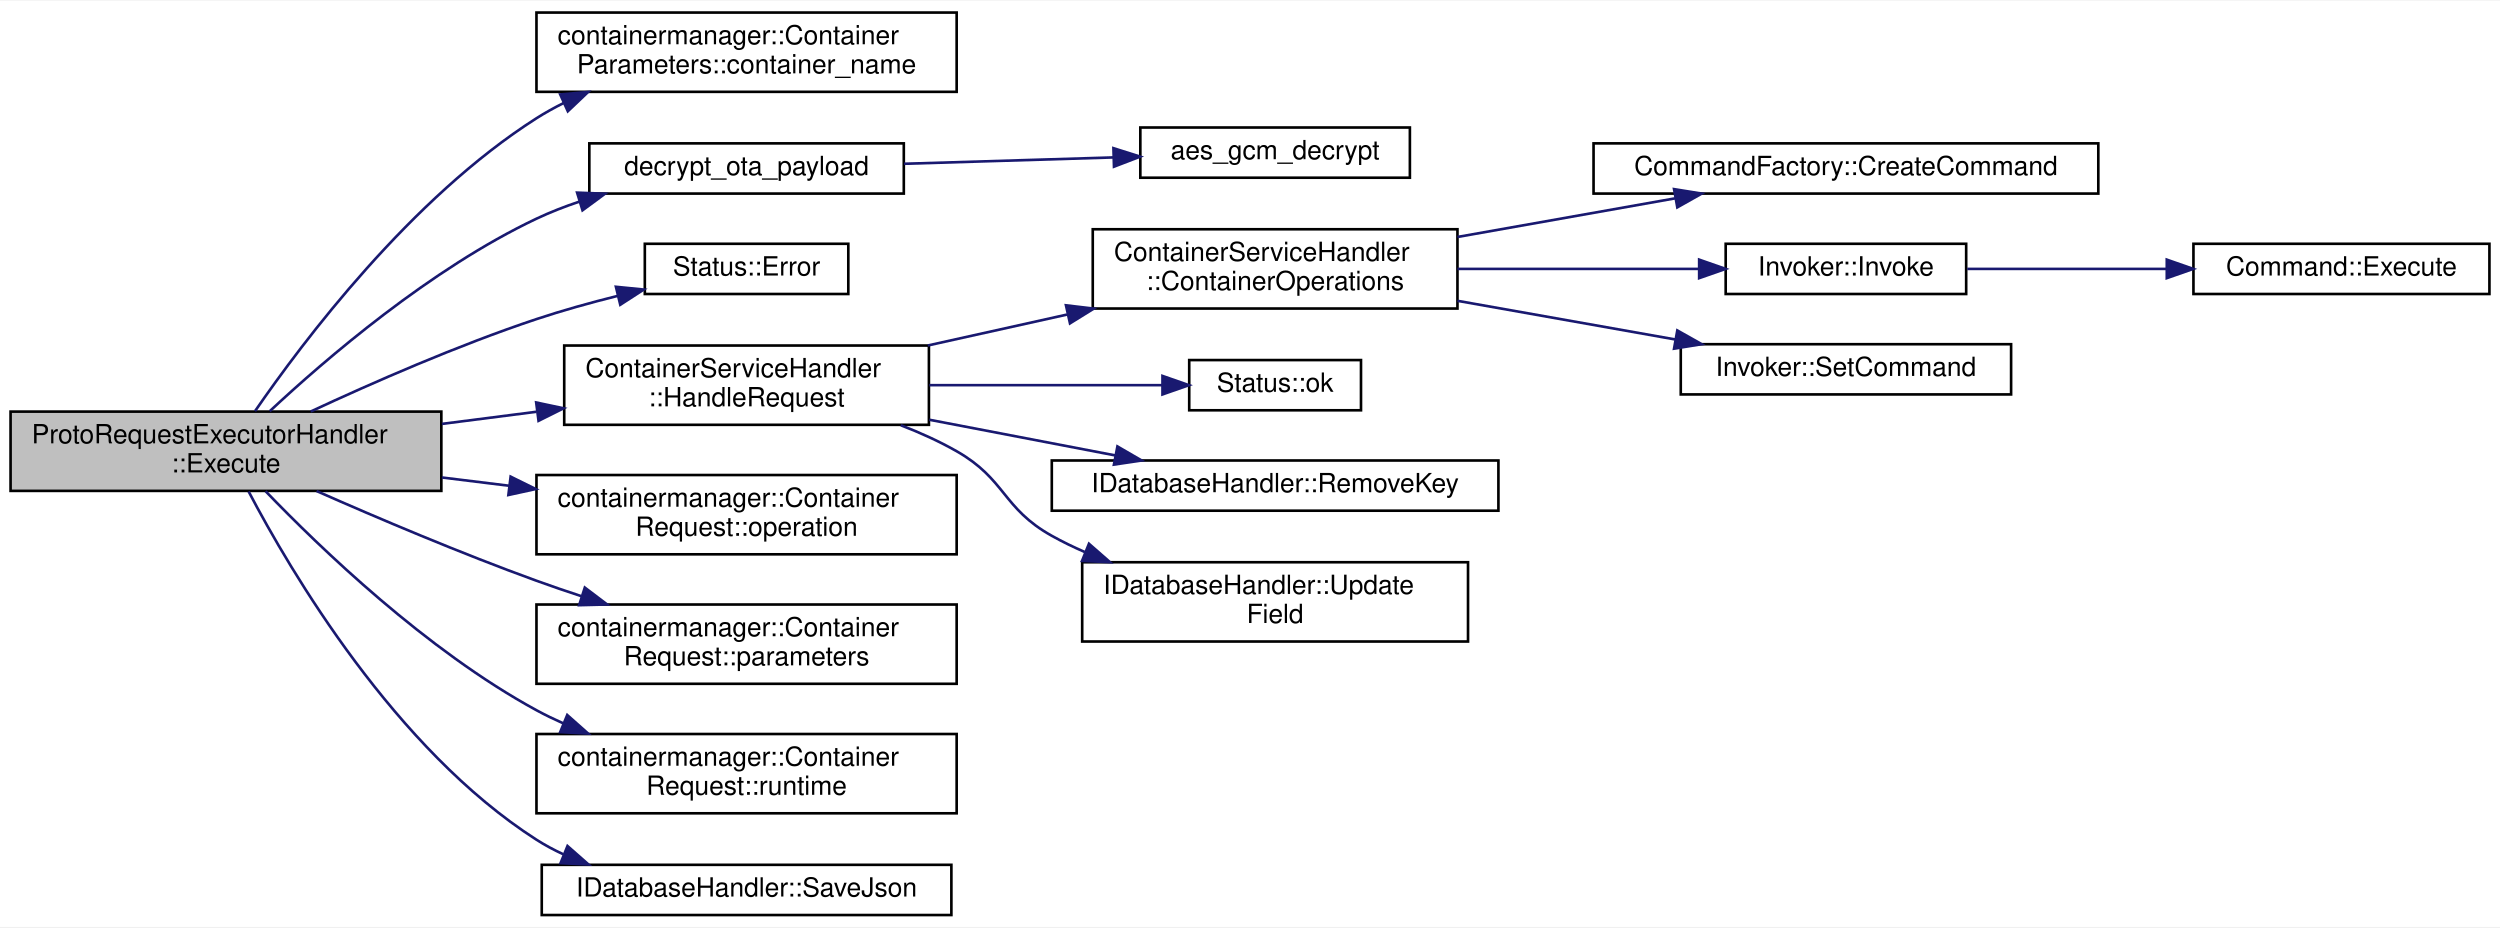
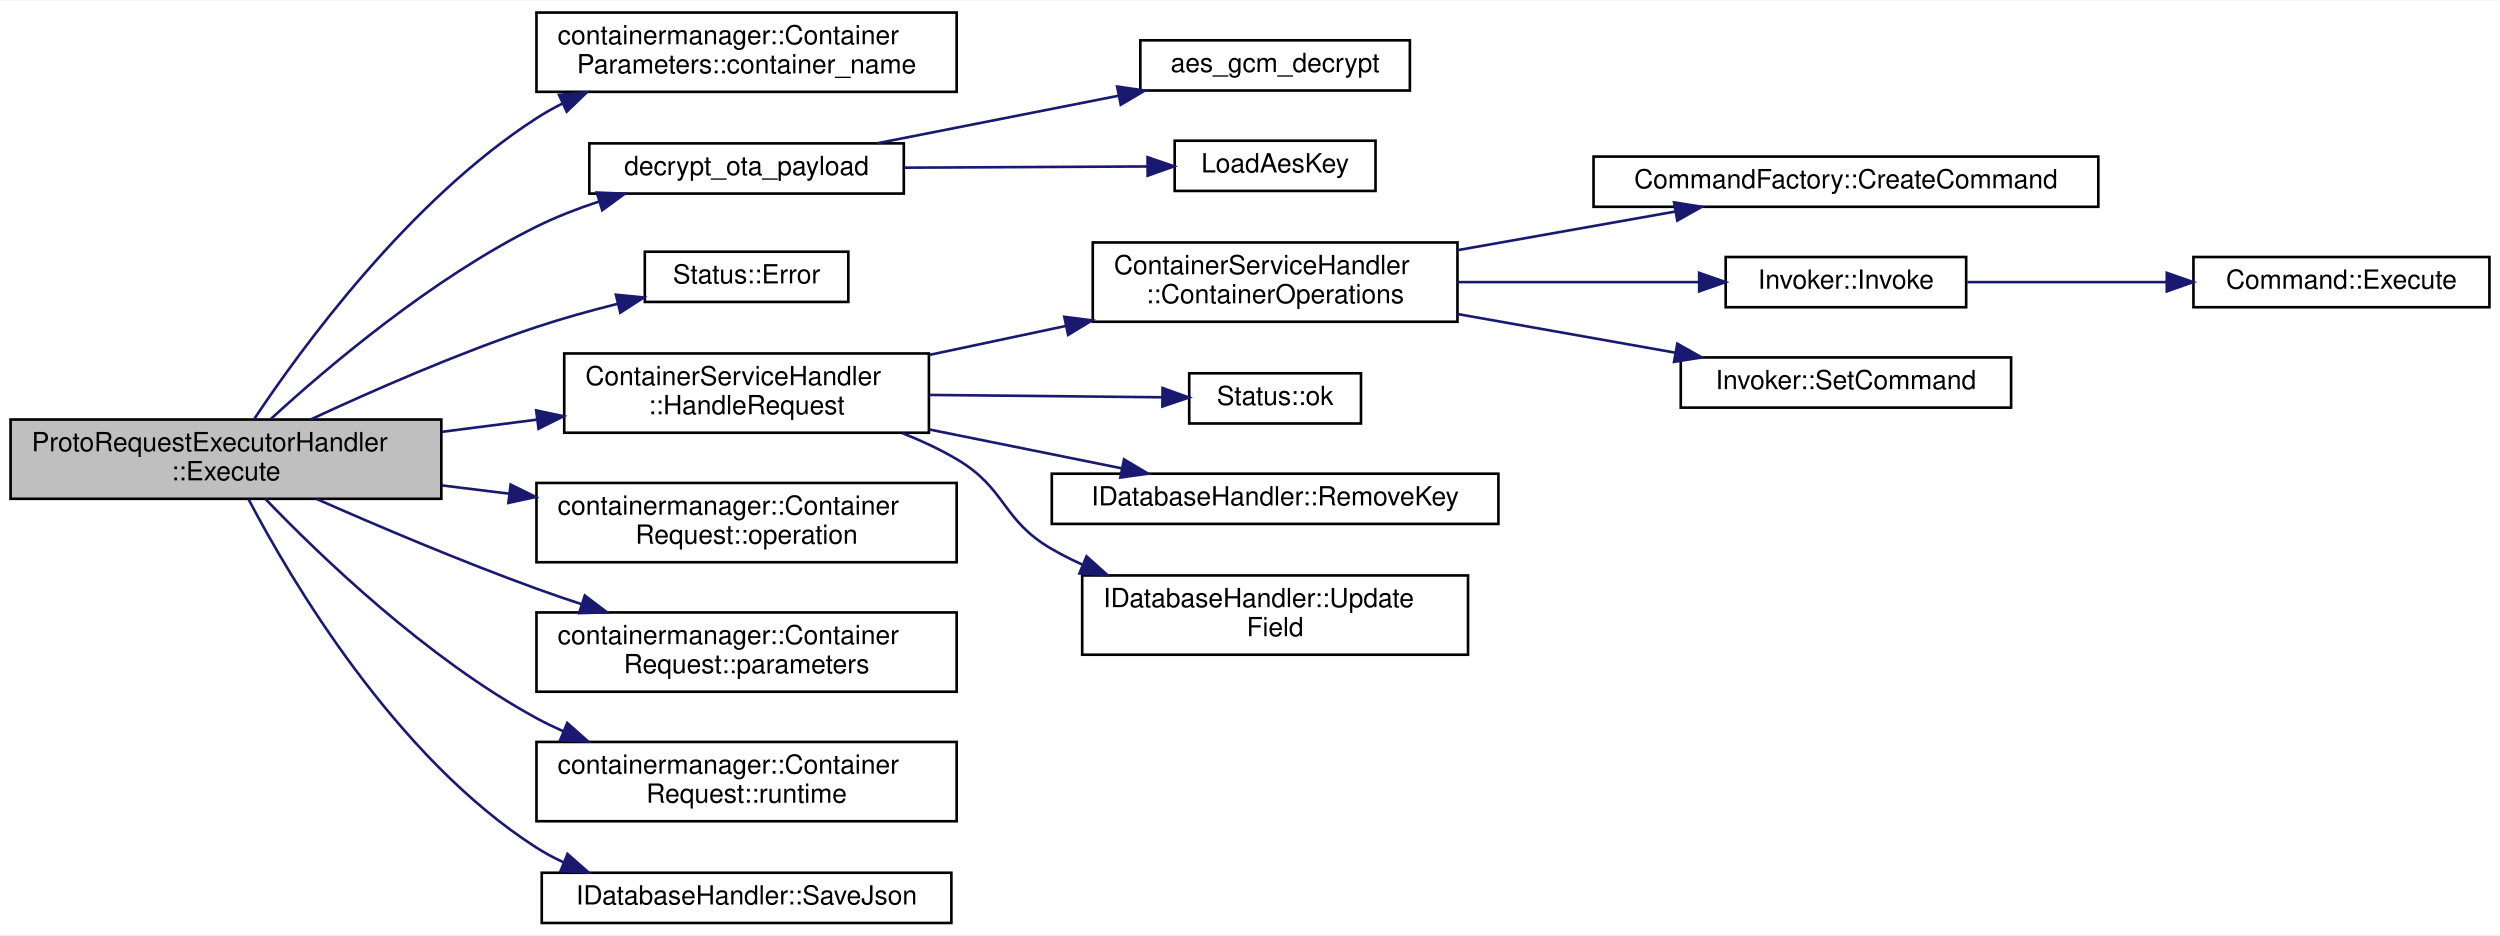
- <svg xmlns="http://www.w3.org/2000/svg" xmlns:xlink="http://www.w3.org/1999/xlink" width="946pt" height="351pt" viewBox="0.00 0.00 946.00 350.50">
-   <g id="graph0" class="graph" transform="scale(1 1) rotate(0) translate(4 346.5)">
-     <polygon fill="white" stroke="transparent" points="-4,4 -4,-346.5 942,-346.5 942,4 -4,4" />
+ <svg xmlns="http://www.w3.org/2000/svg" xmlns:xlink="http://www.w3.org/1999/xlink" width="946pt" height="354pt" viewBox="0.00 0.00 946.00 353.50">
+   <g id="graph0" class="graph" transform="scale(1 1) rotate(0) translate(4 349.5)">
+     <polygon fill="white" stroke="transparent" points="-4,4 -4,-349.5 942,-349.5 942,4 -4,4" />
    <g id="node1" class="node">
      <g id="a_node1">
        <a xlink:title="Receives a serialized protobuf string, deserializes, saves to DB, and returns result as JSON.">
          <polygon fill="#bfbfbf" stroke="black" points="0,-161 0,-191 163,-191 163,-161 0,-161" />
          <text text-anchor="start" x="8" y="-179" font-family="Helvetica,sans-Serif" font-size="10.00">ProtoRequestExecutorHandler</text>
          <text text-anchor="middle" x="81.5" y="-168" font-family="Helvetica,sans-Serif" font-size="10.00">::Execute</text>
        </a>
      </g>
    </g>
    <g id="node2" class="node">
      <g id="a_node2">
        <a xlink:href="classcontainermanager_1_1ContainerParameters.html#a1fa02ce02859ee70a41e1b4fe203e412" target="_top" xlink:title=" ">
-           <polygon fill="white" stroke="black" points="199,-312 199,-342 358,-342 358,-312 199,-312" />
-           <text text-anchor="start" x="207" y="-330" font-family="Helvetica,sans-Serif" font-size="10.00">containermanager::Container</text>
-           <text text-anchor="middle" x="278.5" y="-319" font-family="Helvetica,sans-Serif" font-size="10.00">Parameters::container_name</text>
+           <polygon fill="white" stroke="black" points="199,-315 199,-345 358,-345 358,-315 199,-315" />
+           <text text-anchor="start" x="207" y="-333" font-family="Helvetica,sans-Serif" font-size="10.00">containermanager::Container</text>
+           <text text-anchor="middle" x="278.5" y="-322" font-family="Helvetica,sans-Serif" font-size="10.00">Parameters::container_name</text>
        </a>
      </g>
    </g>
    <g id="edge1" class="edge">
-       <path fill="none" stroke="midnightblue" d="M92.5,-191.17C110.63,-217.51 151.49,-271.78 199,-302 202.3,-304.1 205.79,-306.03 209.39,-307.82" />
-       <polygon fill="midnightblue" stroke="midnightblue" points="207.98,-311.02 218.54,-311.94 210.86,-304.64 207.98,-311.02" />
+       <path fill="none" stroke="midnightblue" d="M92.13,-191.11C109.97,-217.93 150.8,-273.95 199,-305 202.13,-307.02 205.44,-308.88 208.85,-310.6" />
+       <polygon fill="midnightblue" stroke="midnightblue" points="207.53,-313.85 218.08,-314.84 210.45,-307.49 207.53,-313.85" />
    </g>
    <g id="node3" class="node">
      <g id="a_node3">
-         <a xlink:href="aes__gcm__decrypt_8hpp.html#aafa6ad411734eeb8c3783999c926ac2b" target="_top" xlink:title=" ">
-           <polygon fill="white" stroke="black" points="219,-273.5 219,-292.5 338,-292.5 338,-273.5 219,-273.5" />
-           <text text-anchor="middle" x="278.5" y="-280.5" font-family="Helvetica,sans-Serif" font-size="10.00">decrypt_ota_payload</text>
+         <a xlink:href="aes__gcm__decrypt_8hpp.html#aafa6ad411734eeb8c3783999c926ac2b" target="_top" xlink:title="Decrypts an OTA (over-the-air) payload formatted as [IV|TAG|CIPHERTEXT]. Loads the AES key from file ...">
+           <polygon fill="white" stroke="black" points="219,-276.5 219,-295.5 338,-295.5 338,-276.5 219,-276.5" />
+           <text text-anchor="middle" x="278.5" y="-283.5" font-family="Helvetica,sans-Serif" font-size="10.00">decrypt_ota_payload</text>
        </a>
      </g>
    </g>
    <g id="edge2" class="edge">
-       <path fill="none" stroke="midnightblue" d="M98.07,-191.15C119.19,-210.87 158.91,-245.02 199,-264 204.2,-266.46 209.74,-268.62 215.39,-270.51" />
-       <polygon fill="midnightblue" stroke="midnightblue" points="214.37,-273.86 224.95,-273.45 216.42,-267.17 214.37,-273.86" />
-     </g>
-     <g id="node5" class="node">
-       <g id="a_node5">
+       <path fill="none" stroke="midnightblue" d="M98.54,-191.27C119.86,-210.8 159.48,-244.42 199,-264 206.39,-267.66 214.49,-270.8 222.59,-273.46" />
+       <polygon fill="midnightblue" stroke="midnightblue" points="221.83,-276.89 232.42,-276.47 223.88,-270.19 221.83,-276.89" />
+     </g>
+     <g id="node6" class="node">
+       <g id="a_node6">
        <a xlink:href="structStatus.html#ace3b560f6a5f4a2d62a02b6e03700538" target="_top" xlink:title="Returns an error Status with the given code and message.">
          <polygon fill="white" stroke="black" points="240,-235.5 240,-254.5 317,-254.5 317,-235.5 240,-235.5" />
          <text text-anchor="middle" x="278.5" y="-242.5" font-family="Helvetica,sans-Serif" font-size="10.00">Status::Error</text>
        </a>
      </g>
    </g>
-     <g id="edge4" class="edge">
+     <g id="edge5" class="edge">
      <path fill="none" stroke="midnightblue" d="M113.59,-191.04C136.75,-201.82 169.35,-216.13 199,-226 208.78,-229.26 219.41,-232.21 229.61,-234.76" />
      <polygon fill="midnightblue" stroke="midnightblue" points="229.06,-238.23 239.6,-237.18 230.71,-231.43 229.06,-238.23" />
    </g>
-     <g id="node6" class="node">
-       <g id="a_node6">
+     <g id="node7" class="node">
+       <g id="a_node7">
        <a xlink:href="classContainerServiceHandler.html#a16f0650a9d5719fc441541a2adc5f29a" target="_top" xlink:title="Handles a container request by dispatching to the appropriate operation. Updates the container status...">
          <polygon fill="white" stroke="black" points="209.5,-186 209.5,-216 347.5,-216 347.5,-186 209.5,-186" />
          <text text-anchor="start" x="217.5" y="-204" font-family="Helvetica,sans-Serif" font-size="10.00">ContainerServiceHandler</text>
          <text text-anchor="middle" x="278.5" y="-193" font-family="Helvetica,sans-Serif" font-size="10.00">::HandleRequest</text>
        </a>
      </g>
    </g>
-     <g id="edge5" class="edge">
+     <g id="edge6" class="edge">
      <path fill="none" stroke="midnightblue" d="M163.22,-186.35C175.05,-187.87 187.22,-189.43 199.01,-190.94" />
      <polygon fill="midnightblue" stroke="midnightblue" points="198.89,-194.45 209.25,-192.25 199.78,-187.51 198.89,-194.45" />
    </g>
-     <g id="node15" class="node">
-       <g id="a_node15">
+     <g id="node16" class="node">
+       <g id="a_node16">
        <a xlink:href="classcontainermanager_1_1ContainerRequest.html#a28ace998fd1164adc2da2f87d4f45ab0" target="_top" xlink:title=" ">
          <polygon fill="white" stroke="black" points="199,-137 199,-167 358,-167 358,-137 199,-137" />
          <text text-anchor="start" x="207" y="-155" font-family="Helvetica,sans-Serif" font-size="10.00">containermanager::Container</text>
          <text text-anchor="middle" x="278.5" y="-144" font-family="Helvetica,sans-Serif" font-size="10.00">Request::operation</text>
        </a>
      </g>
    </g>
-     <g id="edge14" class="edge">
+     <g id="edge15" class="edge">
      <path fill="none" stroke="midnightblue" d="M163.22,-166.07C171.66,-165.03 180.26,-163.97 188.78,-162.92" />
      <polygon fill="midnightblue" stroke="midnightblue" points="189.22,-166.39 198.72,-161.7 188.37,-159.44 189.22,-166.39" />
    </g>
-     <g id="node16" class="node">
-       <g id="a_node16">
+     <g id="node17" class="node">
+       <g id="a_node17">
        <a xlink:href="classcontainermanager_1_1ContainerRequest.html#aa9ca92cdaef7d9ae3358c34fa8a024dd" target="_top" xlink:title=" ">
          <polygon fill="white" stroke="black" points="199,-88 199,-118 358,-118 358,-88 199,-88" />
          <text text-anchor="start" x="207" y="-106" font-family="Helvetica,sans-Serif" font-size="10.00">containermanager::Container</text>
          <text text-anchor="middle" x="278.5" y="-95" font-family="Helvetica,sans-Serif" font-size="10.00">Request::parameters</text>
        </a>
      </g>
    </g>
-     <g id="edge15" class="edge">
+     <g id="edge16" class="edge">
      <path fill="none" stroke="midnightblue" d="M115.79,-160.94C138.9,-150.74 170.53,-137.31 199,-127 204.49,-125.01 210.24,-123.04 216.02,-121.14" />
      <polygon fill="midnightblue" stroke="midnightblue" points="217.29,-124.41 225.74,-118.01 215.15,-117.75 217.29,-124.41" />
    </g>
-     <g id="node17" class="node">
-       <g id="a_node17">
+     <g id="node18" class="node">
+       <g id="a_node18">
        <a xlink:href="classcontainermanager_1_1ContainerRequest.html#a83c720592fa42a002f8a88c190cecfa5" target="_top" xlink:title=" ">
          <polygon fill="white" stroke="black" points="199,-39 199,-69 358,-69 358,-39 199,-39" />
          <text text-anchor="start" x="207" y="-57" font-family="Helvetica,sans-Serif" font-size="10.00">containermanager::Container</text>
          <text text-anchor="middle" x="278.5" y="-46" font-family="Helvetica,sans-Serif" font-size="10.00">Request::runtime</text>
        </a>
      </g>
    </g>
-     <g id="edge16" class="edge">
+     <g id="edge17" class="edge">
      <path fill="none" stroke="midnightblue" d="M96.5,-160.87C117.04,-139.51 157.44,-100.6 199,-78 202.26,-76.23 205.67,-74.57 209.16,-73.02" />
      <polygon fill="midnightblue" stroke="midnightblue" points="210.64,-76.19 218.56,-69.16 207.98,-69.72 210.64,-76.19" />
    </g>
-     <g id="node18" class="node">
-       <g id="a_node18">
+     <g id="node19" class="node">
+       <g id="a_node19">
        <a xlink:href="classIDatabaseHandler.html#ae77b65ff51207a07704ae8efebac2125" target="_top" xlink:title="Saves a JSON object to the database with the specified key.">
          <polygon fill="white" stroke="black" points="201,-0.5 201,-19.5 356,-19.5 356,-0.5 201,-0.5" />
          <text text-anchor="middle" x="278.5" y="-7.5" font-family="Helvetica,sans-Serif" font-size="10.00">IDatabaseHandler::SaveJson</text>
        </a>
      </g>
    </g>
-     <g id="edge17" class="edge">
+     <g id="edge18" class="edge">
      <path fill="none" stroke="midnightblue" d="M90.08,-160.77C105.91,-130.6 145.51,-63.22 199,-29 202.2,-26.95 205.6,-25.13 209.13,-23.5" />
      <polygon fill="midnightblue" stroke="midnightblue" points="210.74,-26.62 218.69,-19.63 208.11,-20.13 210.74,-26.62" />
    </g>
    <g id="node4" class="node">
      <g id="a_node4">
-         <a xlink:href="aes__gcm__decrypt_8cpp.html#adac74448236ae767b76ec9f551cee9e2" target="_top" xlink:title=" ">
-           <polygon fill="white" stroke="black" points="427.5,-279.5 427.5,-298.5 529.5,-298.5 529.5,-279.5 427.5,-279.5" />
-           <text text-anchor="middle" x="478.5" y="-286.5" font-family="Helvetica,sans-Serif" font-size="10.00">aes_gcm_decrypt</text>
+         <a xlink:href="aes__gcm__decrypt_8cpp.html#adac74448236ae767b76ec9f551cee9e2" target="_top" xlink:title="Decrypts AES-256-GCM encrypted ciphertext.">
+           <polygon fill="white" stroke="black" points="427.5,-315.5 427.5,-334.5 529.5,-334.5 529.5,-315.5 427.5,-315.5" />
+           <text text-anchor="middle" x="478.5" y="-322.5" font-family="Helvetica,sans-Serif" font-size="10.00">aes_gcm_decrypt</text>
        </a>
      </g>
    </g>
    <g id="edge3" class="edge">
-       <path fill="none" stroke="midnightblue" d="M338.1,-284.78C363.06,-285.53 392.15,-286.41 417.28,-287.18" />
-       <polygon fill="midnightblue" stroke="midnightblue" points="417.32,-290.68 427.42,-287.48 417.53,-283.68 417.32,-290.68" />
-     </g>
-     <g id="node7" class="node">
-       <g id="a_node7">
+       <path fill="none" stroke="midnightblue" d="M327.94,-295.54C355.49,-300.97 390.17,-307.8 419.21,-313.52" />
+       <polygon fill="midnightblue" stroke="midnightblue" points="418.73,-316.99 429.22,-315.49 420.09,-310.12 418.73,-316.99" />
+     </g>
+     <g id="node5" class="node">
+       <g id="a_node5">
+         <a xlink:href="aes__gcm__decrypt_8cpp.html#ac3bd08c44501a45d3a1e0129b7b3b046" target="_top" xlink:title="Loads the AES-256 key from a file at runtime. The key file should contain a 64-character hex string (...">
+           <polygon fill="white" stroke="black" points="440.5,-277.5 440.5,-296.5 516.5,-296.5 516.5,-277.5 440.5,-277.5" />
+           <text text-anchor="middle" x="478.5" y="-284.5" font-family="Helvetica,sans-Serif" font-size="10.00">LoadAesKey</text>
+         </a>
+       </g>
+     </g>
+     <g id="edge4" class="edge">
+       <path fill="none" stroke="midnightblue" d="M338.1,-286.3C367.43,-286.44 402.46,-286.62 430.07,-286.76" />
+       <polygon fill="midnightblue" stroke="midnightblue" points="430.24,-290.26 440.26,-286.81 430.27,-283.26 430.24,-290.26" />
+     </g>
+     <g id="node8" class="node">
+       <g id="a_node8">
        <a xlink:href="classContainerServiceHandler.html#a9c527464b3d91168a747a33361994000" target="_top" xlink:title="Performs the specified container operation using the request structure. Invokes the appropriate comma...">
-           <polygon fill="white" stroke="black" points="409.5,-230 409.5,-260 547.5,-260 547.5,-230 409.5,-230" />
-           <text text-anchor="start" x="417.5" y="-248" font-family="Helvetica,sans-Serif" font-size="10.00">ContainerServiceHandler</text>
-           <text text-anchor="middle" x="478.5" y="-237" font-family="Helvetica,sans-Serif" font-size="10.00">::ContainerOperations</text>
-         </a>
-       </g>
-     </g>
-     <g id="edge6" class="edge">
-       <path fill="none" stroke="midnightblue" d="M347.09,-216.02C364.04,-219.79 382.36,-223.86 399.76,-227.72" />
-       <polygon fill="midnightblue" stroke="midnightblue" points="399.36,-231.22 409.88,-229.97 400.88,-224.39 399.36,-231.22" />
+           <polygon fill="white" stroke="black" points="409.5,-228 409.5,-258 547.5,-258 547.5,-228 409.5,-228" />
+           <text text-anchor="start" x="417.5" y="-246" font-family="Helvetica,sans-Serif" font-size="10.00">ContainerServiceHandler</text>
+           <text text-anchor="middle" x="478.5" y="-235" font-family="Helvetica,sans-Serif" font-size="10.00">::ContainerOperations</text>
+         </a>
+       </g>
+     </g>
+     <g id="edge7" class="edge">
+       <path fill="none" stroke="midnightblue" d="M347.64,-215.45C364.29,-218.98 382.22,-222.79 399.3,-226.41" />
+       <polygon fill="midnightblue" stroke="midnightblue" points="398.73,-229.87 409.23,-228.52 400.18,-223.02 398.73,-229.87" />
+     </g>
+     <g id="node13" class="node">
+       <g id="a_node13">
+         <a xlink:href="structStatus.html#a19a4e02345758bf3685dcb14a9678de1" target="_top" xlink:title="Checks if the status represents success.">
+           <polygon fill="white" stroke="black" points="446,-189.5 446,-208.5 511,-208.5 511,-189.5 446,-189.5" />
+           <text text-anchor="middle" x="478.5" y="-196.5" font-family="Helvetica,sans-Serif" font-size="10.00">Status::ok</text>
+         </a>
+       </g>
+     </g>
+     <g id="edge12" class="edge">
+       <path fill="none" stroke="midnightblue" d="M347.64,-200.31C376.94,-200.02 410.24,-199.68 435.79,-199.42" />
+       <polygon fill="midnightblue" stroke="midnightblue" points="435.91,-202.92 445.88,-199.32 435.84,-195.92 435.91,-202.92" />
+     </g>
+     <g id="node14" class="node">
+       <g id="a_node14">
+         <a xlink:href="classIDatabaseHandler.html#a32aef1bd17b79529d93fadc2d72441e5" target="_top" xlink:title="Removes the JSON object associated with the specified key from the database.">
+           <polygon fill="white" stroke="black" points="394,-151.5 394,-170.5 563,-170.5 563,-151.5 394,-151.5" />
+           <text text-anchor="middle" x="478.5" y="-158.5" font-family="Helvetica,sans-Serif" font-size="10.00">IDatabaseHandler::RemoveKey</text>
+         </a>
+       </g>
+     </g>
+     <g id="edge13" class="edge">
+       <path fill="none" stroke="midnightblue" d="M347.64,-187.23C371.42,-182.43 397.83,-177.09 420.6,-172.5" />
+       <polygon fill="midnightblue" stroke="midnightblue" points="421.33,-175.92 430.44,-170.51 419.95,-169.06 421.33,-175.92" />
+     </g>
+     <g id="node15" class="node">
+       <g id="a_node15">
+         <a xlink:href="classIDatabaseHandler.html#a10972030d1577974e9f86820e251c7d6" target="_top" xlink:title="Updates a specific field in the JSON object stored under the given key.">
+           <polygon fill="white" stroke="black" points="405.5,-102 405.5,-132 551.5,-132 551.5,-102 405.5,-102" />
+           <text text-anchor="start" x="413.5" y="-120" font-family="Helvetica,sans-Serif" font-size="10.00">IDatabaseHandler::Update</text>
+           <text text-anchor="middle" x="478.5" y="-109" font-family="Helvetica,sans-Serif" font-size="10.00">Field</text>
+         </a>
+       </g>
+     </g>
+     <g id="edge14" class="edge">
+       <path fill="none" stroke="midnightblue" d="M337.39,-185.87C344.55,-183.05 351.59,-179.78 358,-176 376.96,-164.83 374.94,-153.01 394,-142 397.69,-139.87 401.57,-137.91 405.56,-136.1" />
+       <polygon fill="midnightblue" stroke="midnightblue" points="407.15,-139.23 415.04,-132.16 404.46,-132.77 407.15,-139.23" />
+     </g>
+     <g id="node9" class="node">
+       <g id="a_node9">
+         <a xlink:href="classCommandFactory.html#adf4da2f0dbcf9e4018f9afe8bd4a38e9" target="_top" xlink:title="Factory method to create a command based on the container request structure.">
+           <polygon fill="white" stroke="black" points="599,-271.5 599,-290.5 790,-290.5 790,-271.5 599,-271.5" />
+           <text text-anchor="middle" x="694.5" y="-278.5" font-family="Helvetica,sans-Serif" font-size="10.00">CommandFactory::CreateCommand</text>
+         </a>
+       </g>
+     </g>
+     <g id="edge8" class="edge">
+       <path fill="none" stroke="midnightblue" d="M547.5,-255.08C573.87,-259.76 603.89,-265.09 629.83,-269.69" />
+       <polygon fill="midnightblue" stroke="midnightblue" points="629.46,-273.18 639.92,-271.49 630.69,-266.29 629.46,-273.18" />
+     </g>
+     <g id="node10" class="node">
+       <g id="a_node10">
+         <a xlink:href="classInvoker.html#ac01c8216ff7b95532f2970a49198d840" target="_top" xlink:title="Execute the command.">
+           <polygon fill="white" stroke="black" points="649,-233.5 649,-252.5 740,-252.5 740,-233.5 649,-233.5" />
+           <text text-anchor="middle" x="694.5" y="-240.5" font-family="Helvetica,sans-Serif" font-size="10.00">Invoker::Invoke</text>
+         </a>
+       </g>
+     </g>
+     <g id="edge9" class="edge">
+       <path fill="none" stroke="midnightblue" d="M547.5,-243C576.91,-243 610.88,-243 638.64,-243" />
+       <polygon fill="midnightblue" stroke="midnightblue" points="638.96,-246.5 648.96,-243 638.96,-239.5 638.96,-246.5" />
    </g>
    <g id="node12" class="node">
      <g id="a_node12">
-         <a xlink:href="structStatus.html#a19a4e02345758bf3685dcb14a9678de1" target="_top" xlink:title="Checks if the status represents success.">
-           <polygon fill="white" stroke="black" points="446,-191.5 446,-210.5 511,-210.5 511,-191.5 446,-191.5" />
-           <text text-anchor="middle" x="478.5" y="-198.5" font-family="Helvetica,sans-Serif" font-size="10.00">Status::ok</text>
+         <a xlink:href="classInvoker.html#ae9f10a2487afd153bf0da69ae410a0e9" target="_top" xlink:title="Set the command to be executed.">
+           <polygon fill="white" stroke="black" points="632,-195.5 632,-214.5 757,-214.5 757,-195.5 632,-195.5" />
+           <text text-anchor="middle" x="694.5" y="-202.5" font-family="Helvetica,sans-Serif" font-size="10.00">Invoker::SetCommand</text>
        </a>
      </g>
    </g>
    <g id="edge11" class="edge">
-       <path fill="none" stroke="midnightblue" d="M347.64,-201C376.94,-201 410.24,-201 435.79,-201" />
-       <polygon fill="midnightblue" stroke="midnightblue" points="435.88,-204.5 445.88,-201 435.88,-197.5 435.88,-204.5" />
-     </g>
-     <g id="node13" class="node">
-       <g id="a_node13">
-         <a xlink:href="classIDatabaseHandler.html#a32aef1bd17b79529d93fadc2d72441e5" target="_top" xlink:title="Removes the JSON object associated with the specified key from the database.">
-           <polygon fill="white" stroke="black" points="394,-153.5 394,-172.5 563,-172.5 563,-153.5 394,-153.5" />
-           <text text-anchor="middle" x="478.5" y="-160.5" font-family="Helvetica,sans-Serif" font-size="10.00">IDatabaseHandler::RemoveKey</text>
-         </a>
-       </g>
-     </g>
-     <g id="edge12" class="edge">
-       <path fill="none" stroke="midnightblue" d="M347.64,-187.92C370.53,-183.53 395.87,-178.67 418.05,-174.41" />
-       <polygon fill="midnightblue" stroke="midnightblue" points="418.83,-177.82 427.99,-172.5 417.51,-170.95 418.83,-177.82" />
-     </g>
-     <g id="node14" class="node">
-       <g id="a_node14">
-         <a xlink:href="classIDatabaseHandler.html#a10972030d1577974e9f86820e251c7d6" target="_top" xlink:title="Updates a specific field in the JSON object stored under the given key.">
-           <polygon fill="white" stroke="black" points="405.5,-104 405.5,-134 551.5,-134 551.5,-104 405.5,-104" />
-           <text text-anchor="start" x="413.5" y="-122" font-family="Helvetica,sans-Serif" font-size="10.00">IDatabaseHandler::Update</text>
-           <text text-anchor="middle" x="478.5" y="-111" font-family="Helvetica,sans-Serif" font-size="10.00">Field</text>
-         </a>
-       </g>
-     </g>
-     <g id="edge13" class="edge">
-       <path fill="none" stroke="midnightblue" d="M336.87,-185.84C344.19,-183.02 351.41,-179.75 358,-176 376.6,-165.41 375.3,-154.43 394,-144 397.97,-141.78 402.16,-139.74 406.47,-137.87" />
-       <polygon fill="midnightblue" stroke="midnightblue" points="408.06,-141 416.03,-134.02 405.44,-134.51 408.06,-141" />
-     </g>
-     <g id="node8" class="node">
-       <g id="a_node8">
-         <a xlink:href="classCommandFactory.html#adf4da2f0dbcf9e4018f9afe8bd4a38e9" target="_top" xlink:title="Factory method to create a command based on the container request structure.">
-           <polygon fill="white" stroke="black" points="599,-273.5 599,-292.5 790,-292.5 790,-273.5 599,-273.5" />
-           <text text-anchor="middle" x="694.5" y="-280.5" font-family="Helvetica,sans-Serif" font-size="10.00">CommandFactory::CreateCommand</text>
-         </a>
-       </g>
-     </g>
-     <g id="edge7" class="edge">
-       <path fill="none" stroke="midnightblue" d="M547.5,-257.08C573.87,-261.76 603.89,-267.09 629.83,-271.69" />
-       <polygon fill="midnightblue" stroke="midnightblue" points="629.46,-275.18 639.92,-273.49 630.69,-268.29 629.46,-275.18" />
-     </g>
-     <g id="node9" class="node">
-       <g id="a_node9">
-         <a xlink:href="classInvoker.html#ac01c8216ff7b95532f2970a49198d840" target="_top" xlink:title="Execute the command.">
-           <polygon fill="white" stroke="black" points="649,-235.5 649,-254.5 740,-254.5 740,-235.5 649,-235.5" />
-           <text text-anchor="middle" x="694.5" y="-242.5" font-family="Helvetica,sans-Serif" font-size="10.00">Invoker::Invoke</text>
-         </a>
-       </g>
-     </g>
-     <g id="edge8" class="edge">
-       <path fill="none" stroke="midnightblue" d="M547.5,-245C576.91,-245 610.88,-245 638.64,-245" />
-       <polygon fill="midnightblue" stroke="midnightblue" points="638.96,-248.5 648.96,-245 638.96,-241.5 638.96,-248.5" />
+       <path fill="none" stroke="midnightblue" d="M547.5,-230.92C573.87,-226.24 603.89,-220.91 629.83,-216.31" />
+       <polygon fill="midnightblue" stroke="midnightblue" points="630.69,-219.71 639.92,-214.51 629.46,-212.82 630.69,-219.71" />
    </g>
    <g id="node11" class="node">
      <g id="a_node11">
-         <a xlink:href="classInvoker.html#ae9f10a2487afd153bf0da69ae410a0e9" target="_top" xlink:title="Set the command to be executed.">
-           <polygon fill="white" stroke="black" points="632,-197.5 632,-216.5 757,-216.5 757,-197.5 632,-197.5" />
-           <text text-anchor="middle" x="694.5" y="-204.5" font-family="Helvetica,sans-Serif" font-size="10.00">Invoker::SetCommand</text>
+         <a xlink:href="classCommand.html#a8d6fcd1baa8fd96ce9b423b66765ab4a" target="_top" xlink:title="Execute the command.">
+           <polygon fill="white" stroke="black" points="826,-233.5 826,-252.5 938,-252.5 938,-233.5 826,-233.5" />
+           <text text-anchor="middle" x="882" y="-240.5" font-family="Helvetica,sans-Serif" font-size="10.00">Command::Execute</text>
        </a>
      </g>
    </g>
    <g id="edge10" class="edge">
-       <path fill="none" stroke="midnightblue" d="M547.5,-232.92C573.87,-228.24 603.89,-222.91 629.83,-218.31" />
-       <polygon fill="midnightblue" stroke="midnightblue" points="630.69,-221.71 639.92,-216.51 629.46,-214.82 630.69,-221.71" />
-     </g>
-     <g id="node10" class="node">
-       <g id="a_node10">
-         <a xlink:href="classCommand.html#a8d6fcd1baa8fd96ce9b423b66765ab4a" target="_top" xlink:title="Execute the command.">
-           <polygon fill="white" stroke="black" points="826,-235.5 826,-254.5 938,-254.5 938,-235.5 826,-235.5" />
-           <text text-anchor="middle" x="882" y="-242.5" font-family="Helvetica,sans-Serif" font-size="10.00">Command::Execute</text>
-         </a>
-       </g>
-     </g>
-     <g id="edge9" class="edge">
-       <path fill="none" stroke="midnightblue" d="M740.4,-245C763.02,-245 790.87,-245 815.79,-245" />
-       <polygon fill="midnightblue" stroke="midnightblue" points="815.91,-248.5 825.91,-245 815.91,-241.5 815.91,-248.5" />
+       <path fill="none" stroke="midnightblue" d="M740.4,-243C763.02,-243 790.87,-243 815.79,-243" />
+       <polygon fill="midnightblue" stroke="midnightblue" points="815.91,-246.5 825.91,-243 815.91,-239.5 815.91,-246.5" />
    </g>
  </g>
</svg>
